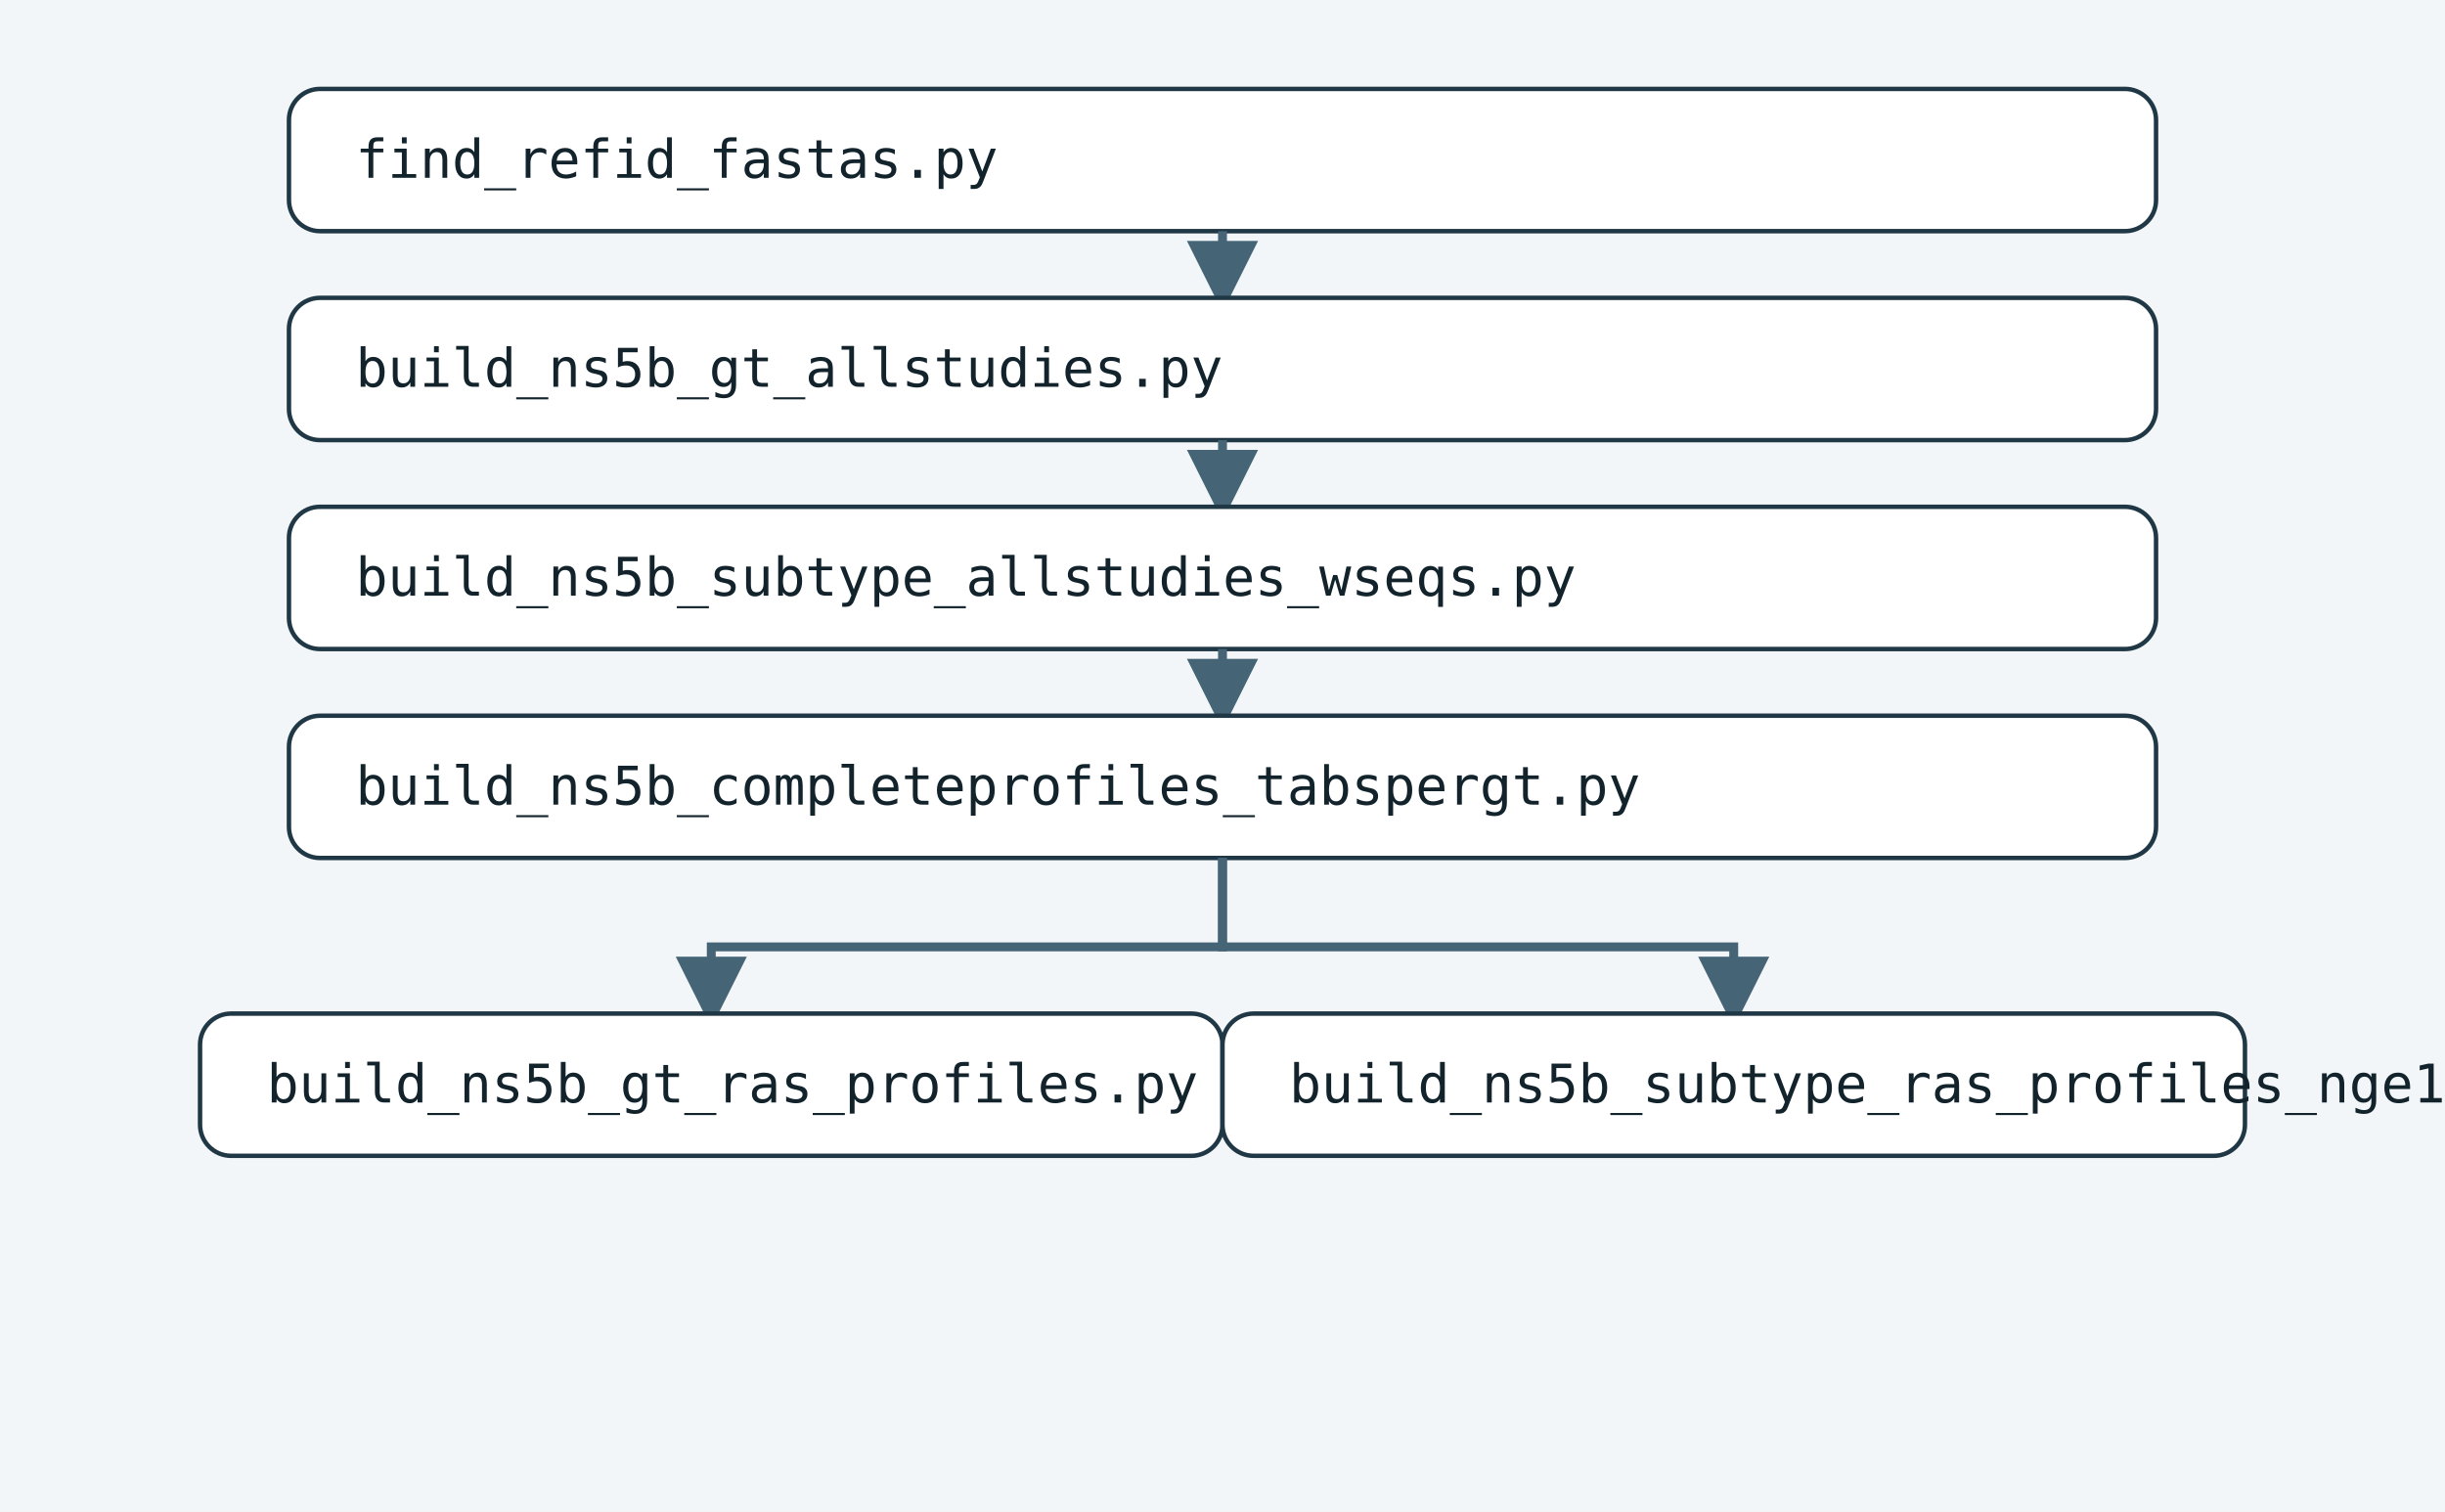
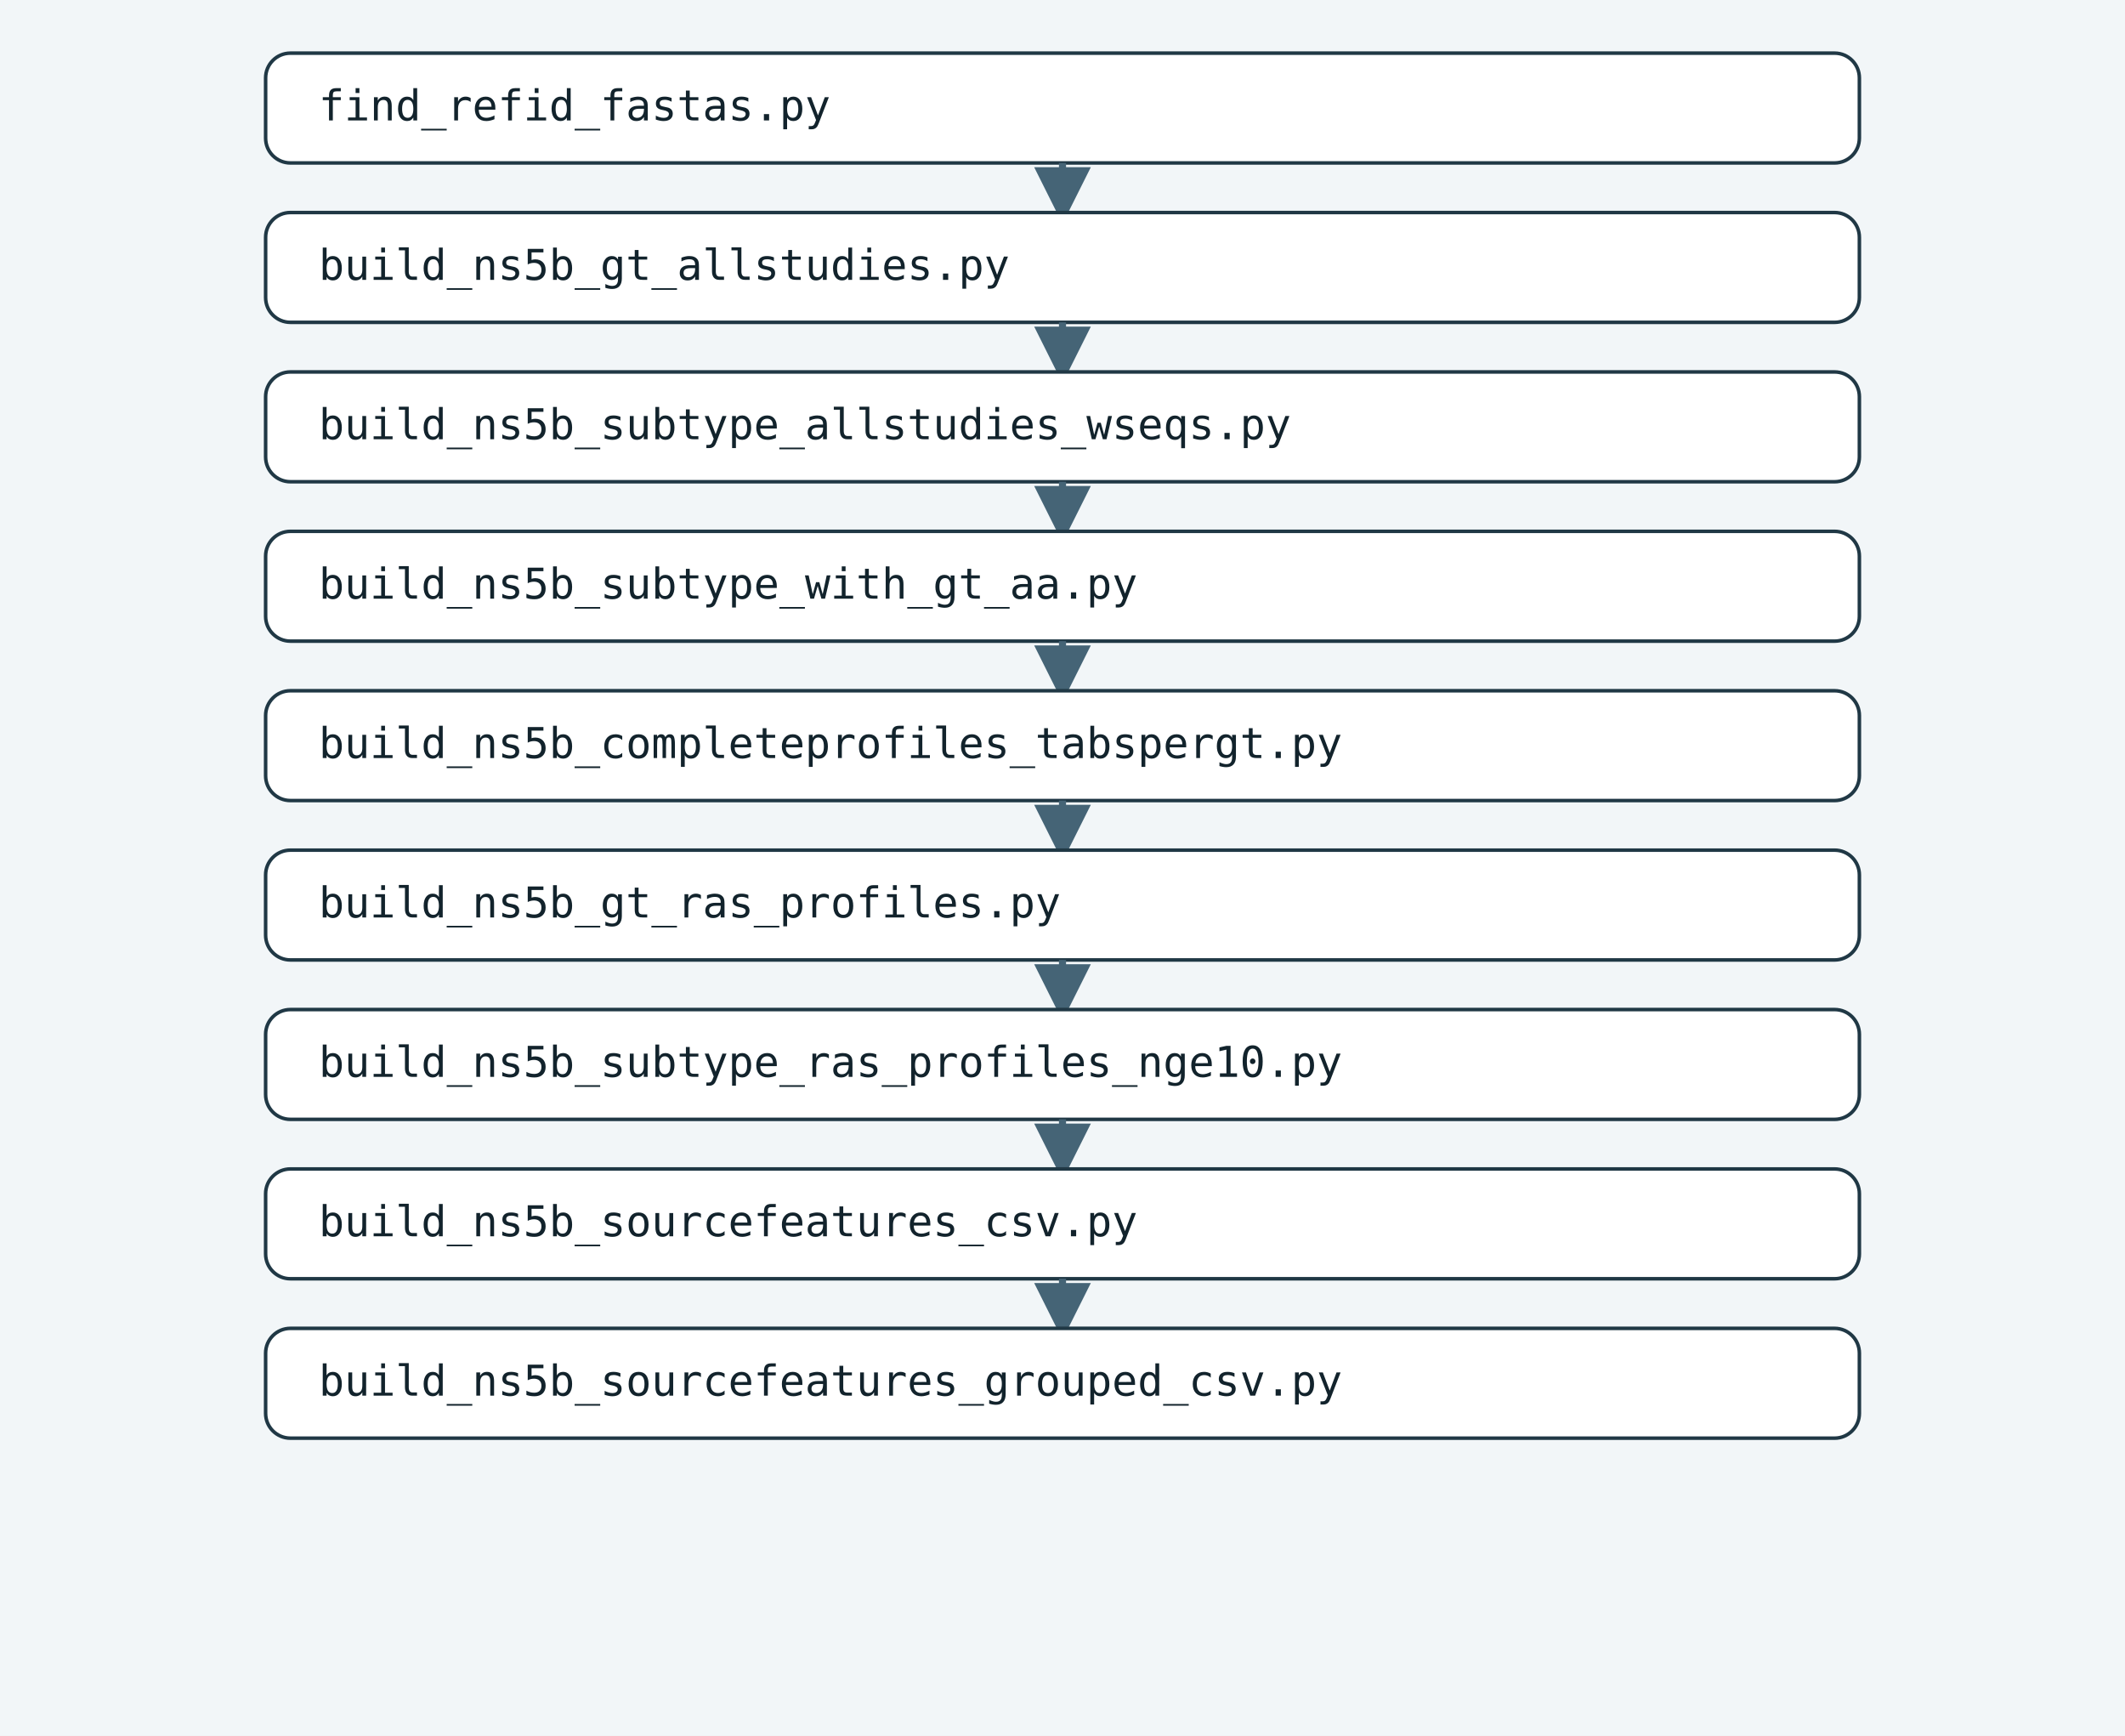
- <svg xmlns="http://www.w3.org/2000/svg" width="1100" height="680" viewBox="0 0 1100 680">
+ <svg xmlns="http://www.w3.org/2000/svg" width="1200" height="980" viewBox="0 0 1200 980">
  <style>
    .bg { fill: #f2f6f8; }
    .box { fill: #ffffff; stroke: #203845; stroke-width: 2; }
    .text { fill: #12232c; font: 24px Menlo, Monaco, Consolas, monospace; }
    .arrow { stroke: #456476; stroke-width: 4; fill: none; marker-end: url(#arrow); }
  </style>
-   <rect class="bg" x="0" y="0" width="1100" height="680" />
+   <rect class="bg" x="0" y="0" width="1200" height="980" />
  <defs>
    <marker id="arrow" viewBox="0 0 10 10" refX="8" refY="5" markerWidth="8" markerHeight="8" orient="auto">
      <path d="M 0 0 L 10 5 L 0 10 z" fill="#456476" />
    </marker>
  </defs>
-   <rect class="box" x="130" y="40" width="840" height="64" rx="14" />
-   <text class="text" x="160" y="80">find_refid_fastas.py</text>
-   <path class="arrow" d="M550 104 L550 134" />
-   <rect class="box" x="130" y="134" width="840" height="64" rx="14" />
-   <text class="text" x="160" y="174">build_ns5b_gt_allstudies.py</text>
-   <path class="arrow" d="M550 198 L550 228" />
-   <rect class="box" x="130" y="228" width="840" height="64" rx="14" />
-   <text class="text" x="160" y="268">build_ns5b_subtype_allstudies_wseqs.py</text>
-   <path class="arrow" d="M550 292 L550 322" />
-   <rect class="box" x="130" y="322" width="840" height="64" rx="14" />
-   <text class="text" x="160" y="362">build_ns5b_completeprofiles_tabspergt.py</text>
-   <path class="arrow" d="M550 386 L550 426 L320 426 L320 456" />
-   <path class="arrow" d="M550 386 L550 426 L780 426 L780 456" />
-   <rect class="box" x="90" y="456" width="460" height="64" rx="14" />
-   <text class="text" x="120" y="496">build_ns5b_gt_ras_profiles.py</text>
-   <rect class="box" x="550" y="456" width="460" height="64" rx="14" />
-   <text class="text" x="580" y="496">build_ns5b_subtype_ras_profiles_nge10.py</text>
+   <rect class="box" x="150" y="30" width="900" height="62" rx="14" />
+   <text class="text" x="180" y="68">find_refid_fastas.py</text>
+   <path class="arrow" d="M600 92 L600 120" />
+   <rect class="box" x="150" y="120" width="900" height="62" rx="14" />
+   <text class="text" x="180" y="158">build_ns5b_gt_allstudies.py</text>
+   <path class="arrow" d="M600 182 L600 210" />
+   <rect class="box" x="150" y="210" width="900" height="62" rx="14" />
+   <text class="text" x="180" y="248">build_ns5b_subtype_allstudies_wseqs.py</text>
+   <path class="arrow" d="M600 272 L600 300" />
+   <rect class="box" x="150" y="300" width="900" height="62" rx="14" />
+   <text class="text" x="180" y="338">build_ns5b_subtype_with_gt_aa.py</text>
+   <path class="arrow" d="M600 362 L600 390" />
+   <rect class="box" x="150" y="390" width="900" height="62" rx="14" />
+   <text class="text" x="180" y="428">build_ns5b_completeprofiles_tabspergt.py</text>
+   <path class="arrow" d="M600 452 L600 480" />
+   <rect class="box" x="150" y="480" width="900" height="62" rx="14" />
+   <text class="text" x="180" y="518">build_ns5b_gt_ras_profiles.py</text>
+   <path class="arrow" d="M600 542 L600 570" />
+   <rect class="box" x="150" y="570" width="900" height="62" rx="14" />
+   <text class="text" x="180" y="608">build_ns5b_subtype_ras_profiles_nge10.py</text>
+   <path class="arrow" d="M600 632 L600 660" />
+   <rect class="box" x="150" y="660" width="900" height="62" rx="14" />
+   <text class="text" x="180" y="698">build_ns5b_sourcefeatures_csv.py</text>
+   <path class="arrow" d="M600 722 L600 750" />
+   <rect class="box" x="150" y="750" width="900" height="62" rx="14" />
+   <text class="text" x="180" y="788">build_ns5b_sourcefeatures_grouped_csv.py</text>
</svg>
